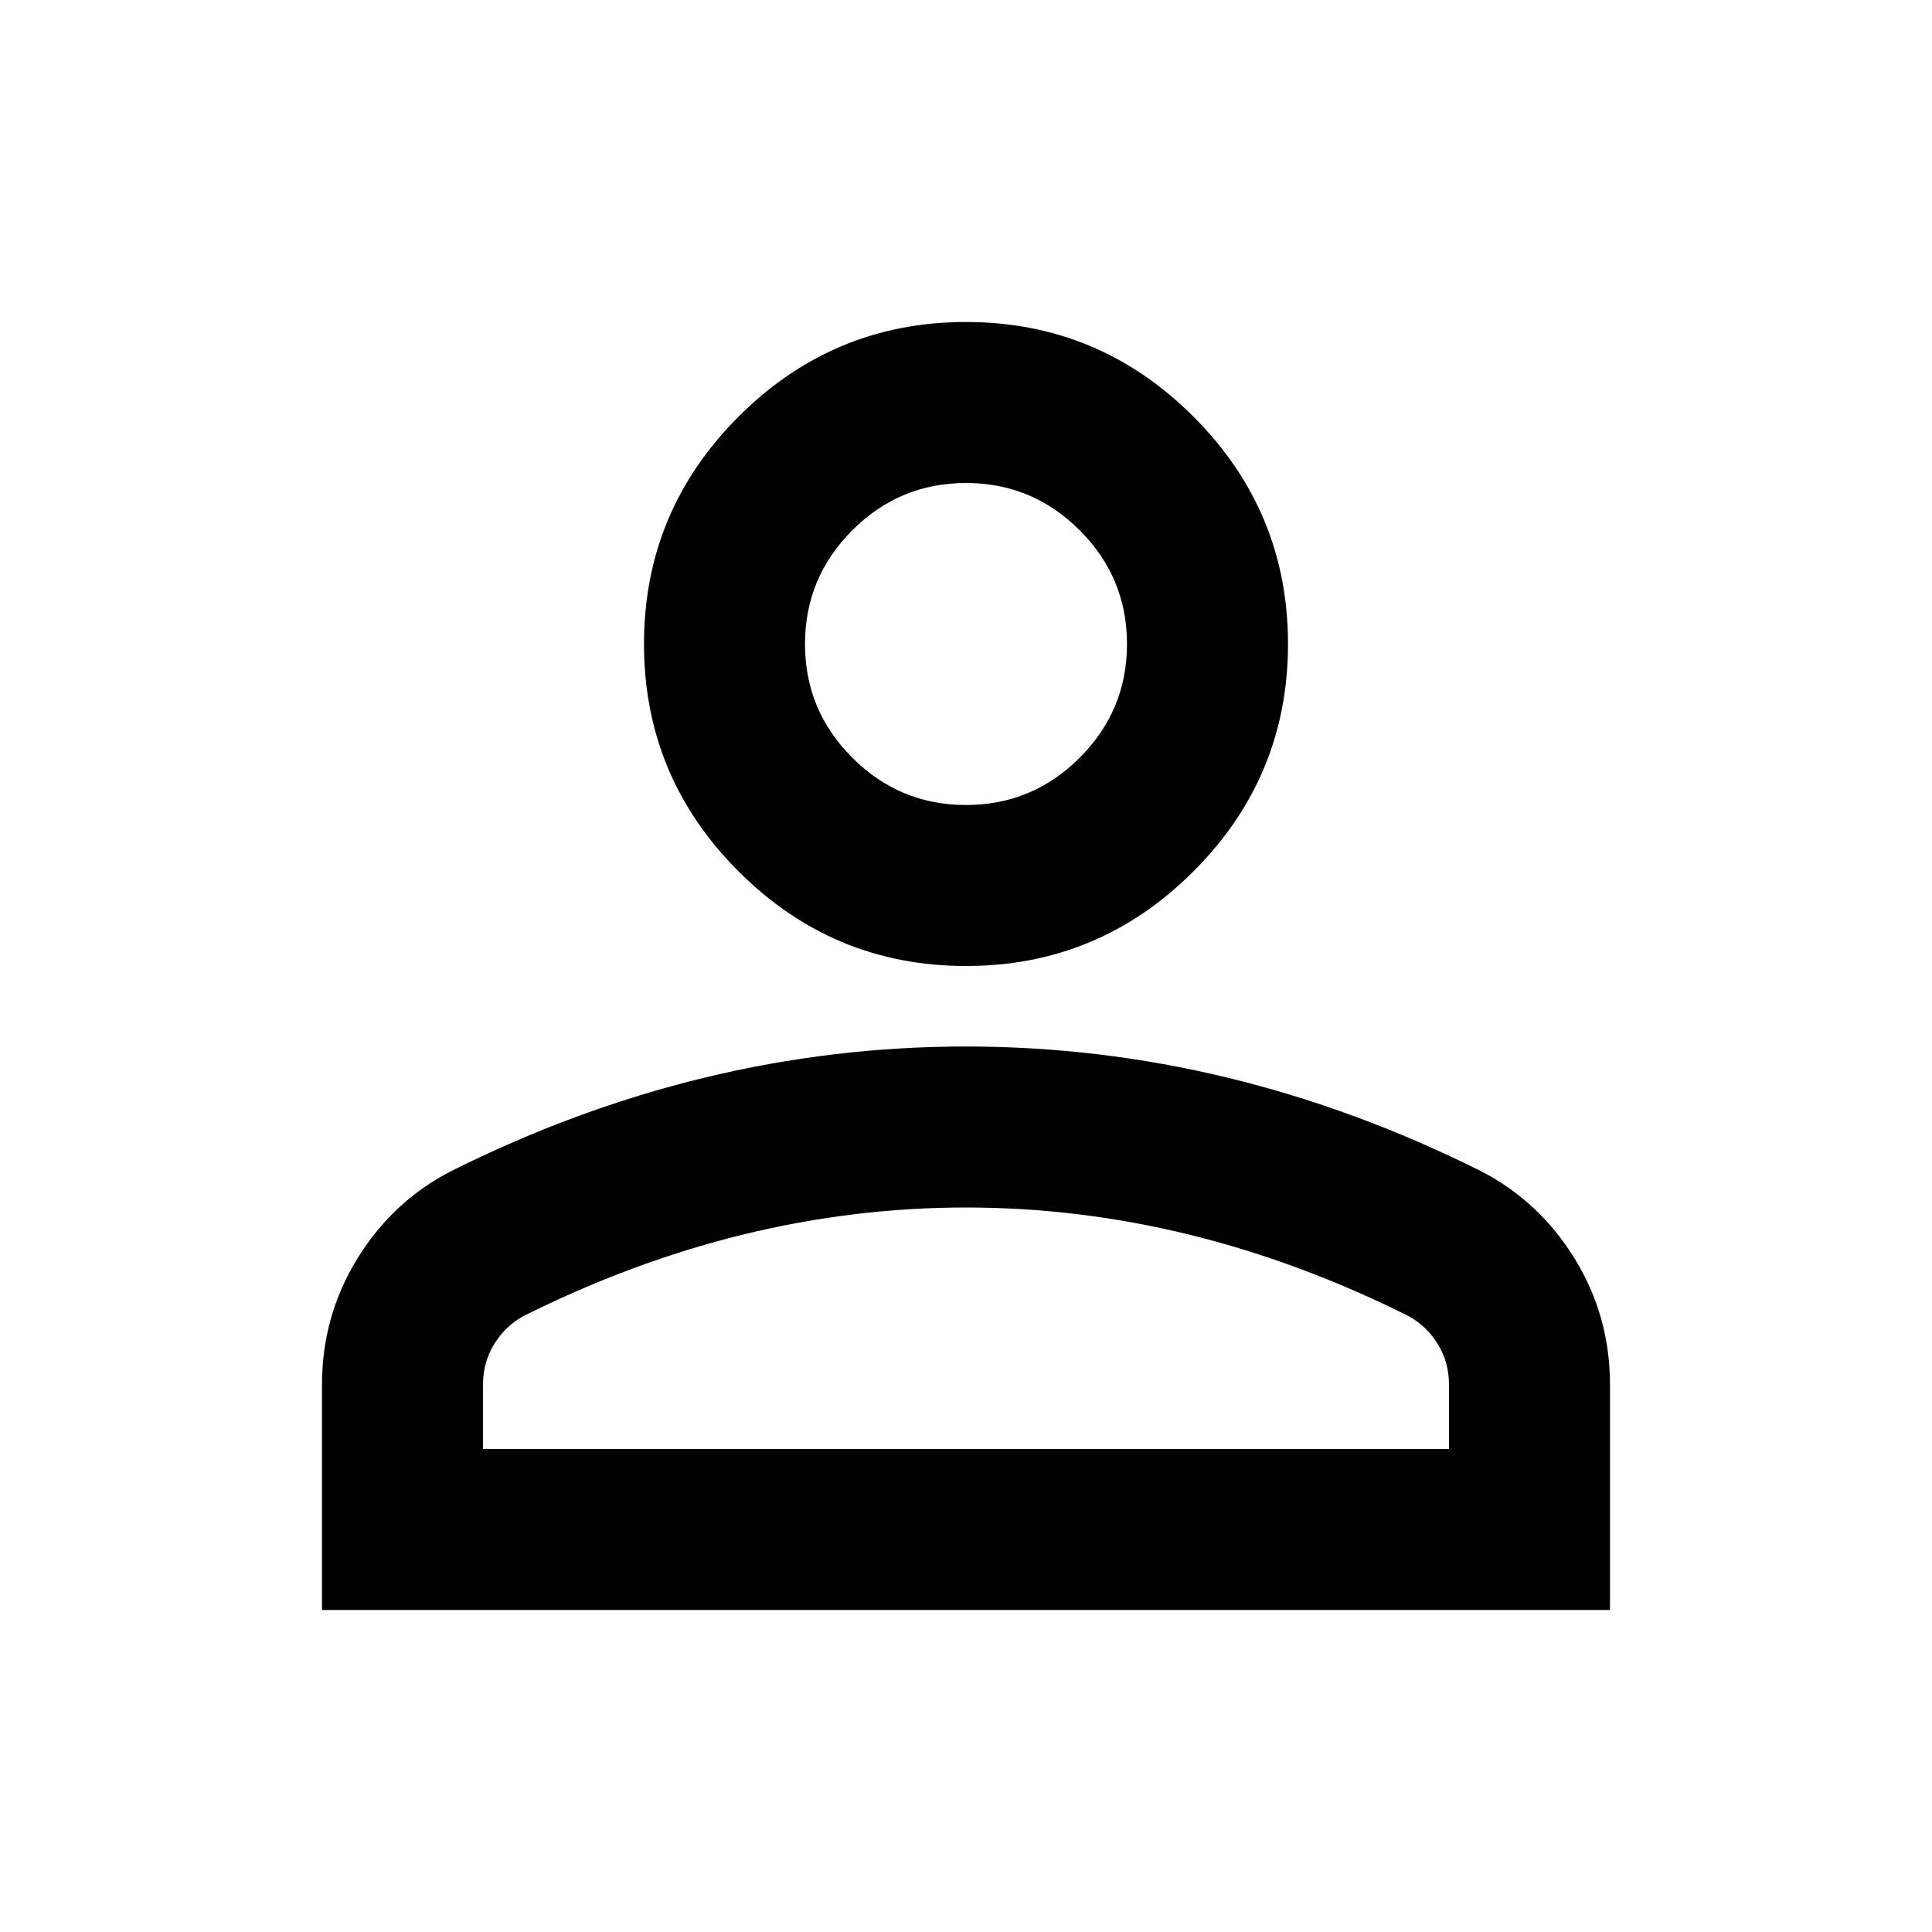
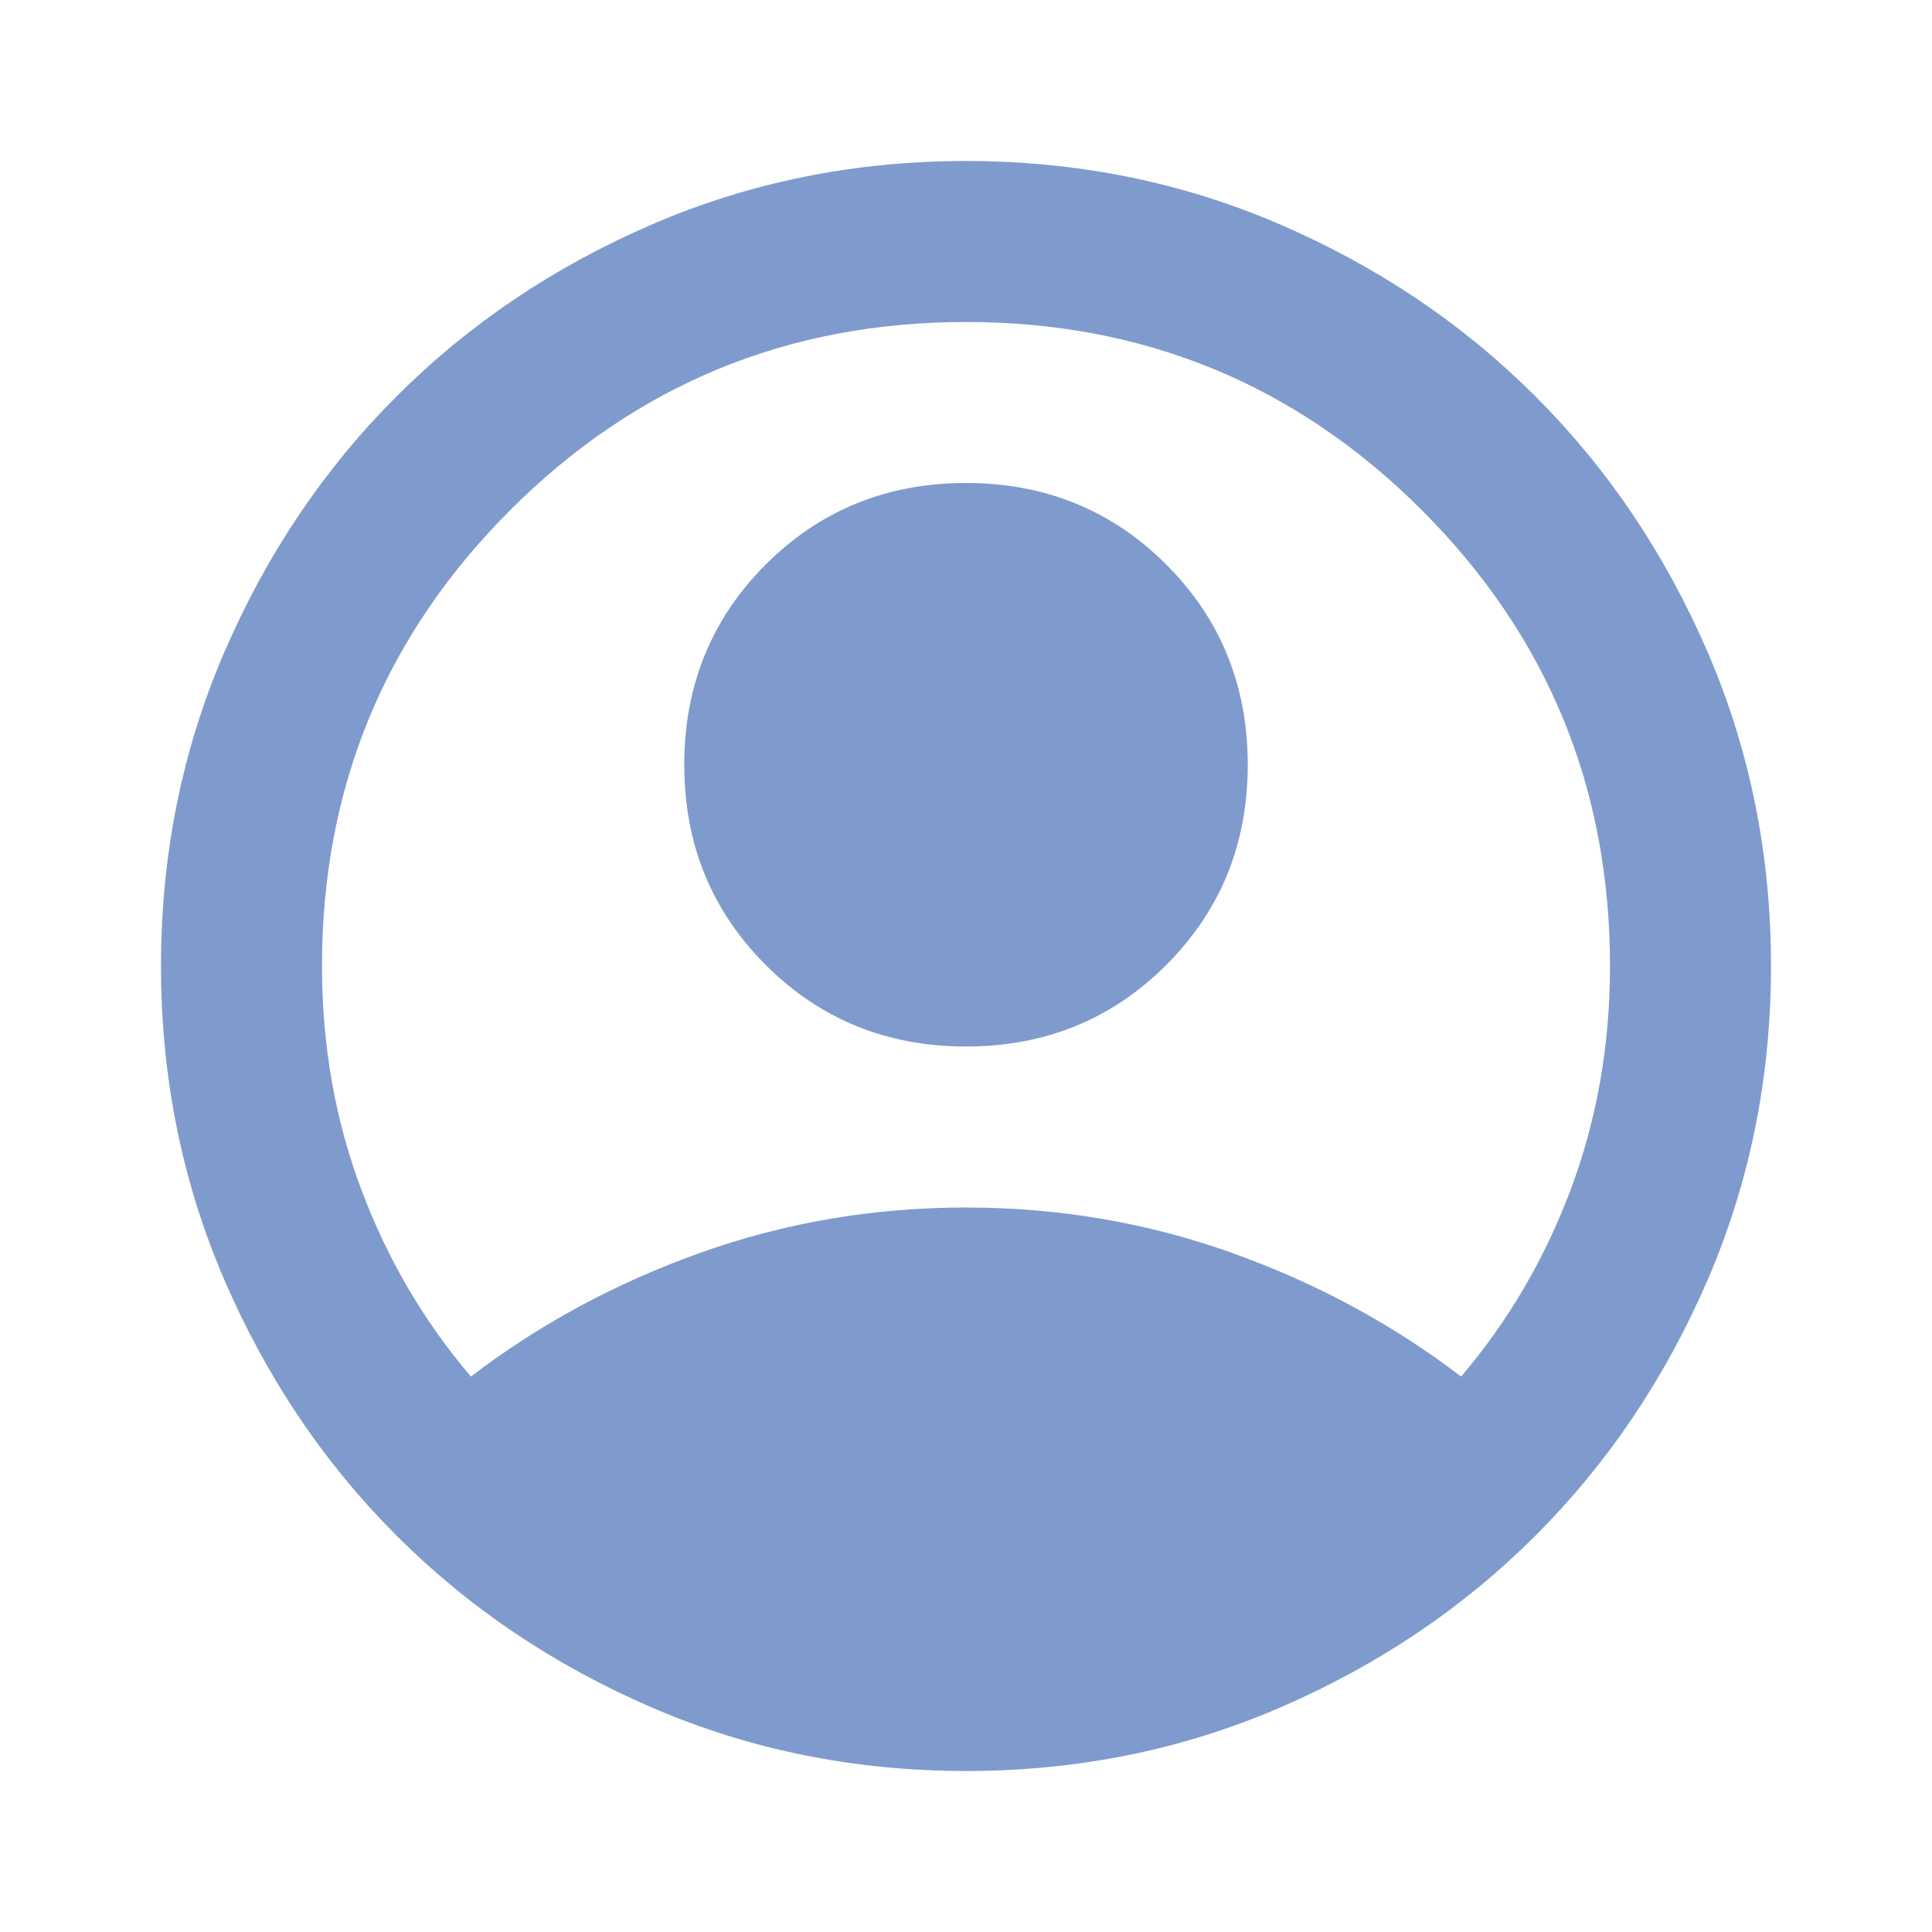
- <svg xmlns="http://www.w3.org/2000/svg" height="24px" viewBox="0 -960 960 960" width="24px" fill="#000">
-   <path d="M480-480q-66 0-113-47t-47-113q0-66 47-113t113-47q66 0 113 47t47 113q0 66-47 113t-113 47ZM160-160v-112q0-34 17.5-62.5T224-378q62-31 126-46.5T480-440q66 0 130 15.5T736-378q29 15 46.5 43.5T800-272v112H160Zm80-80h480v-32q0-11-5.5-20T700-306q-54-27-109-40.5T480-360q-56 0-111 13.5T260-306q-9 5-14.5 14t-5.5 20v32Zm240-320q33 0 56.5-23.5T560-640q0-33-23.5-56.5T480-720q-33 0-56.5 23.5T400-640q0 33 23.5 56.5T480-560Zm0-80Zm0 400Z" />
+ <svg xmlns="http://www.w3.org/2000/svg" height="24px" viewBox="0 -960 960 960" width="24px" fill="#7F9BCD">
+   <path d="M234-276q51-39 114-61.5T480-360q69 0 132 22.5T726-276q35-41 54.5-93T800-480q0-133-93.5-226.5T480-800q-133 0-226.5 93.5T160-480q0 59 19.5 111t54.5 93Zm246-164q-59 0-99.5-40.5T340-580q0-59 40.5-99.5T480-720q59 0 99.5 40.5T620-580q0 59-40.5 99.5T480-440Zm0 360q-83 0-156-31.5T197-197q-54-54-85.5-127T80-480q0-83 31.5-156T197-763q54-54 127-85.5T480-880q83 0 156 31.5T763-763q54 54 85.5 127T880-480q0 83-31.5 156T763-197q-54 54-127 85.5T480-80Z" />
</svg>
